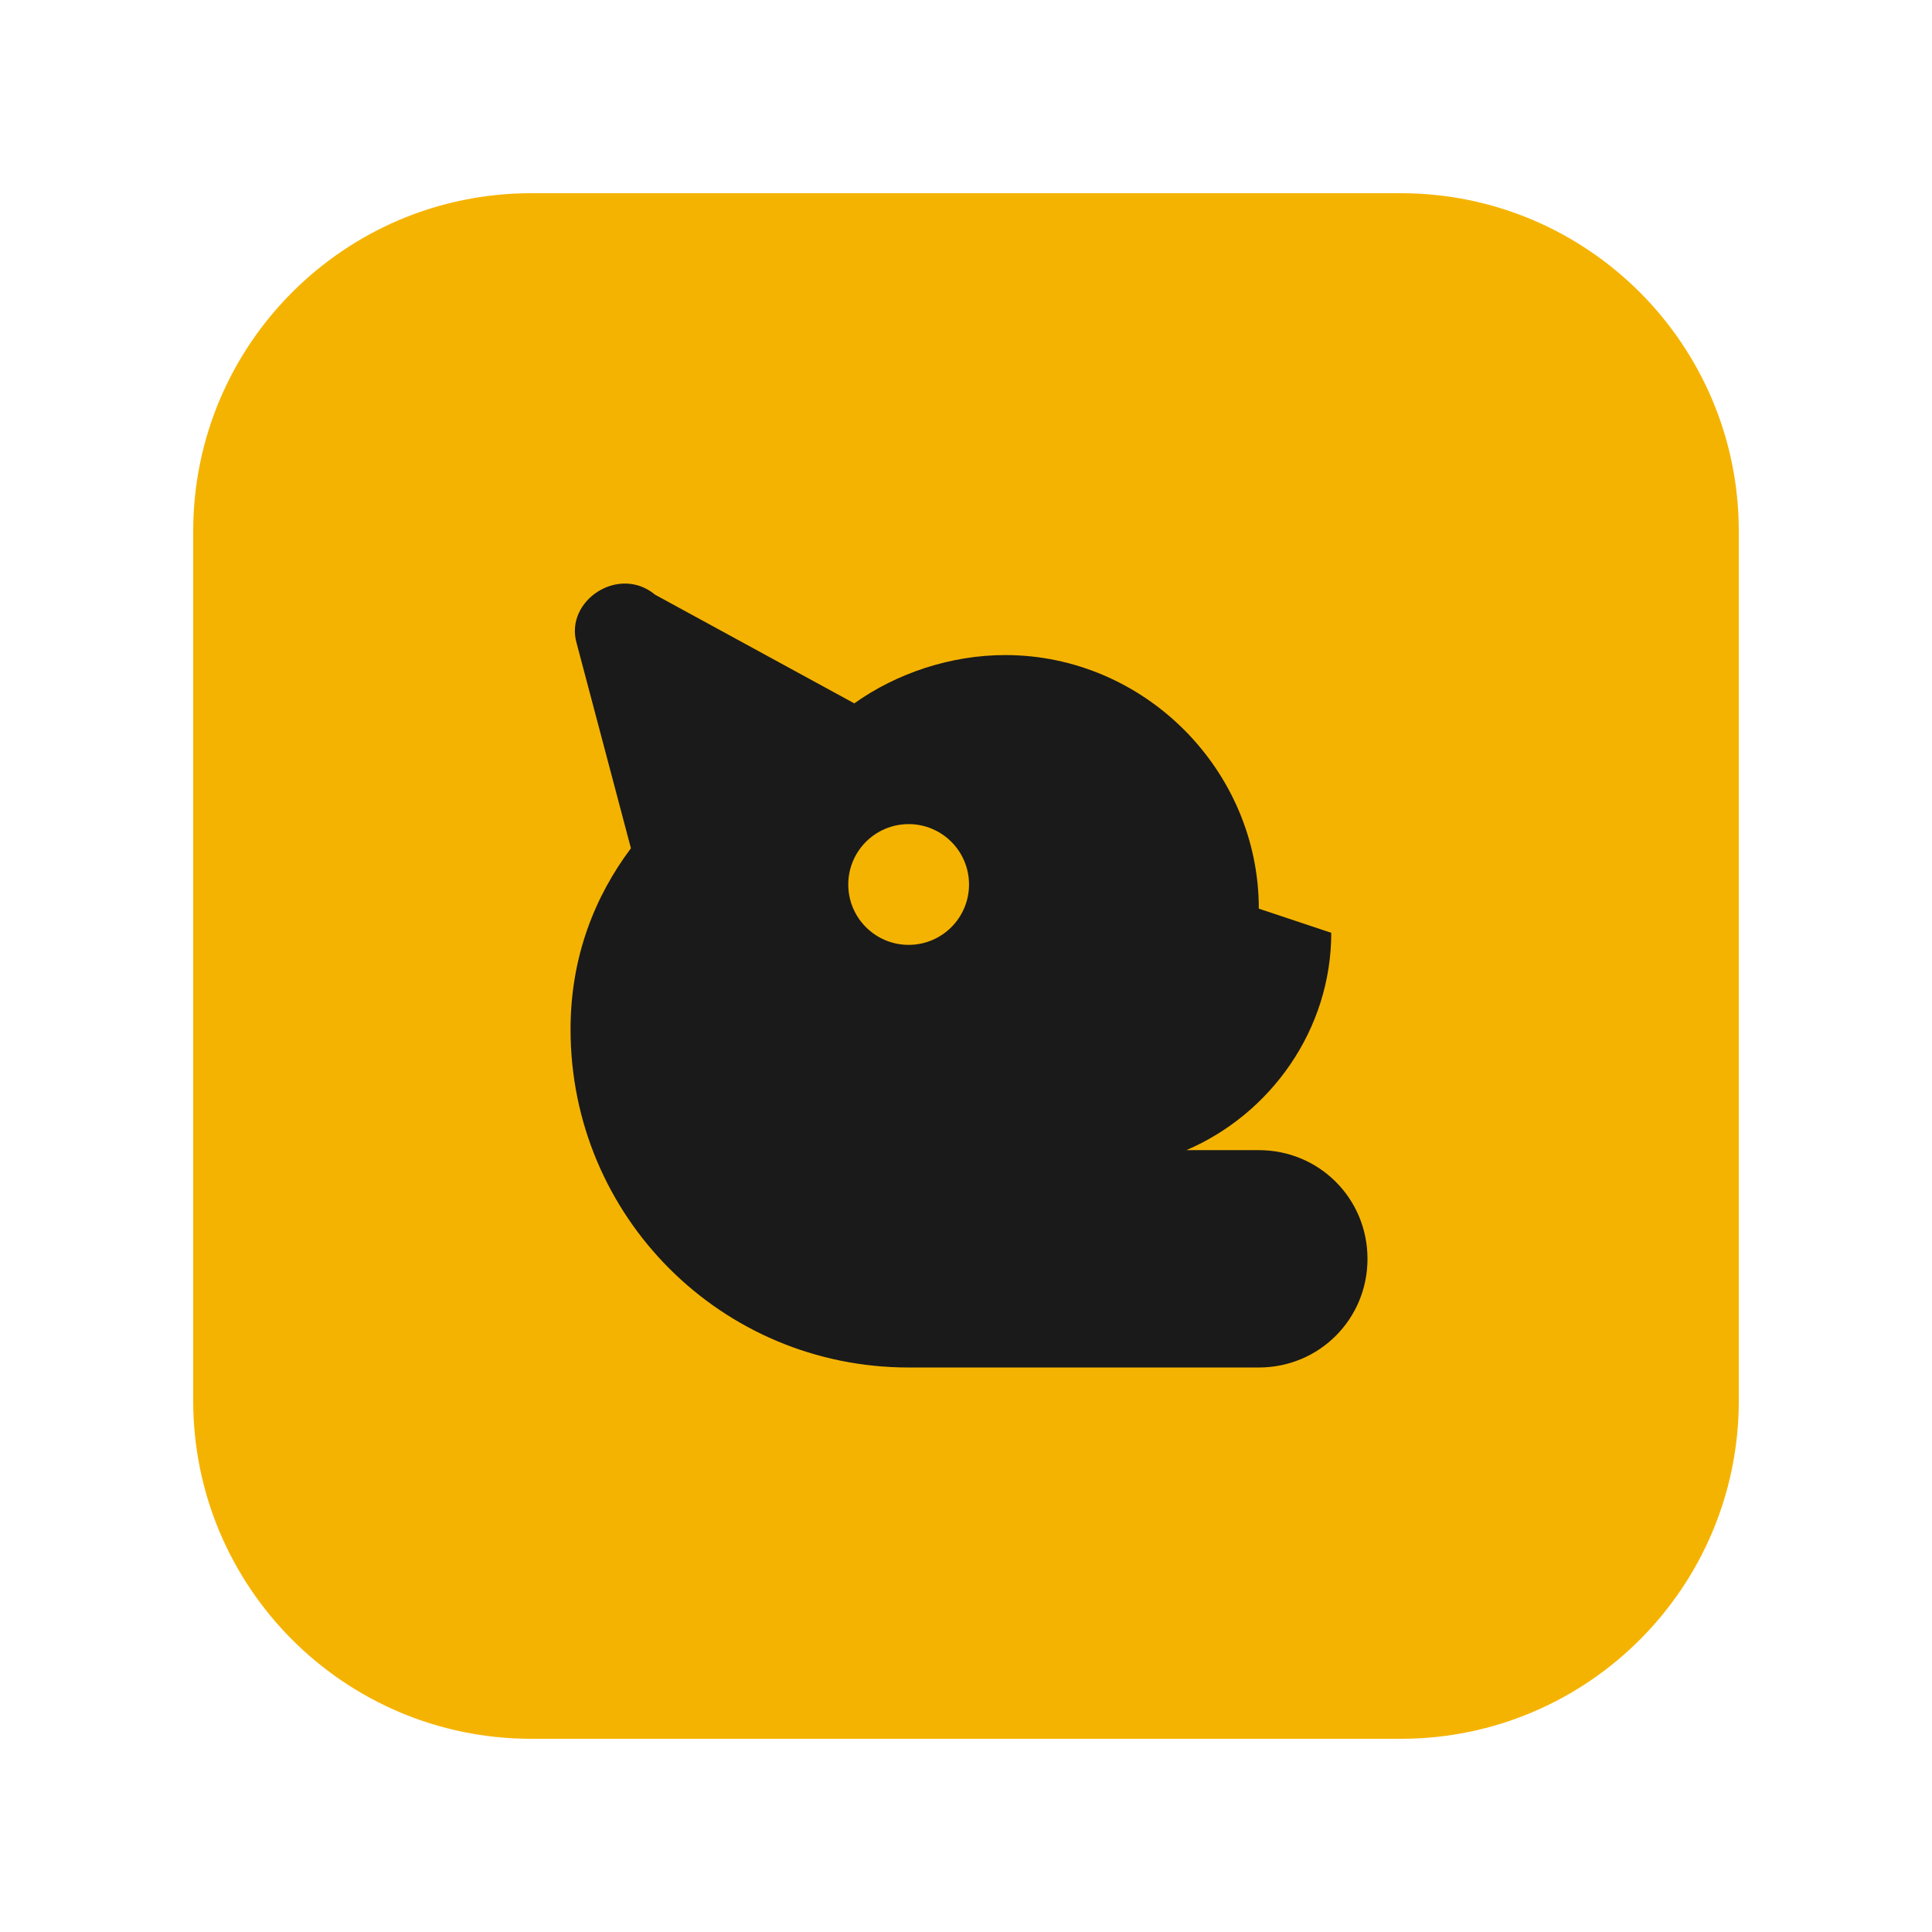
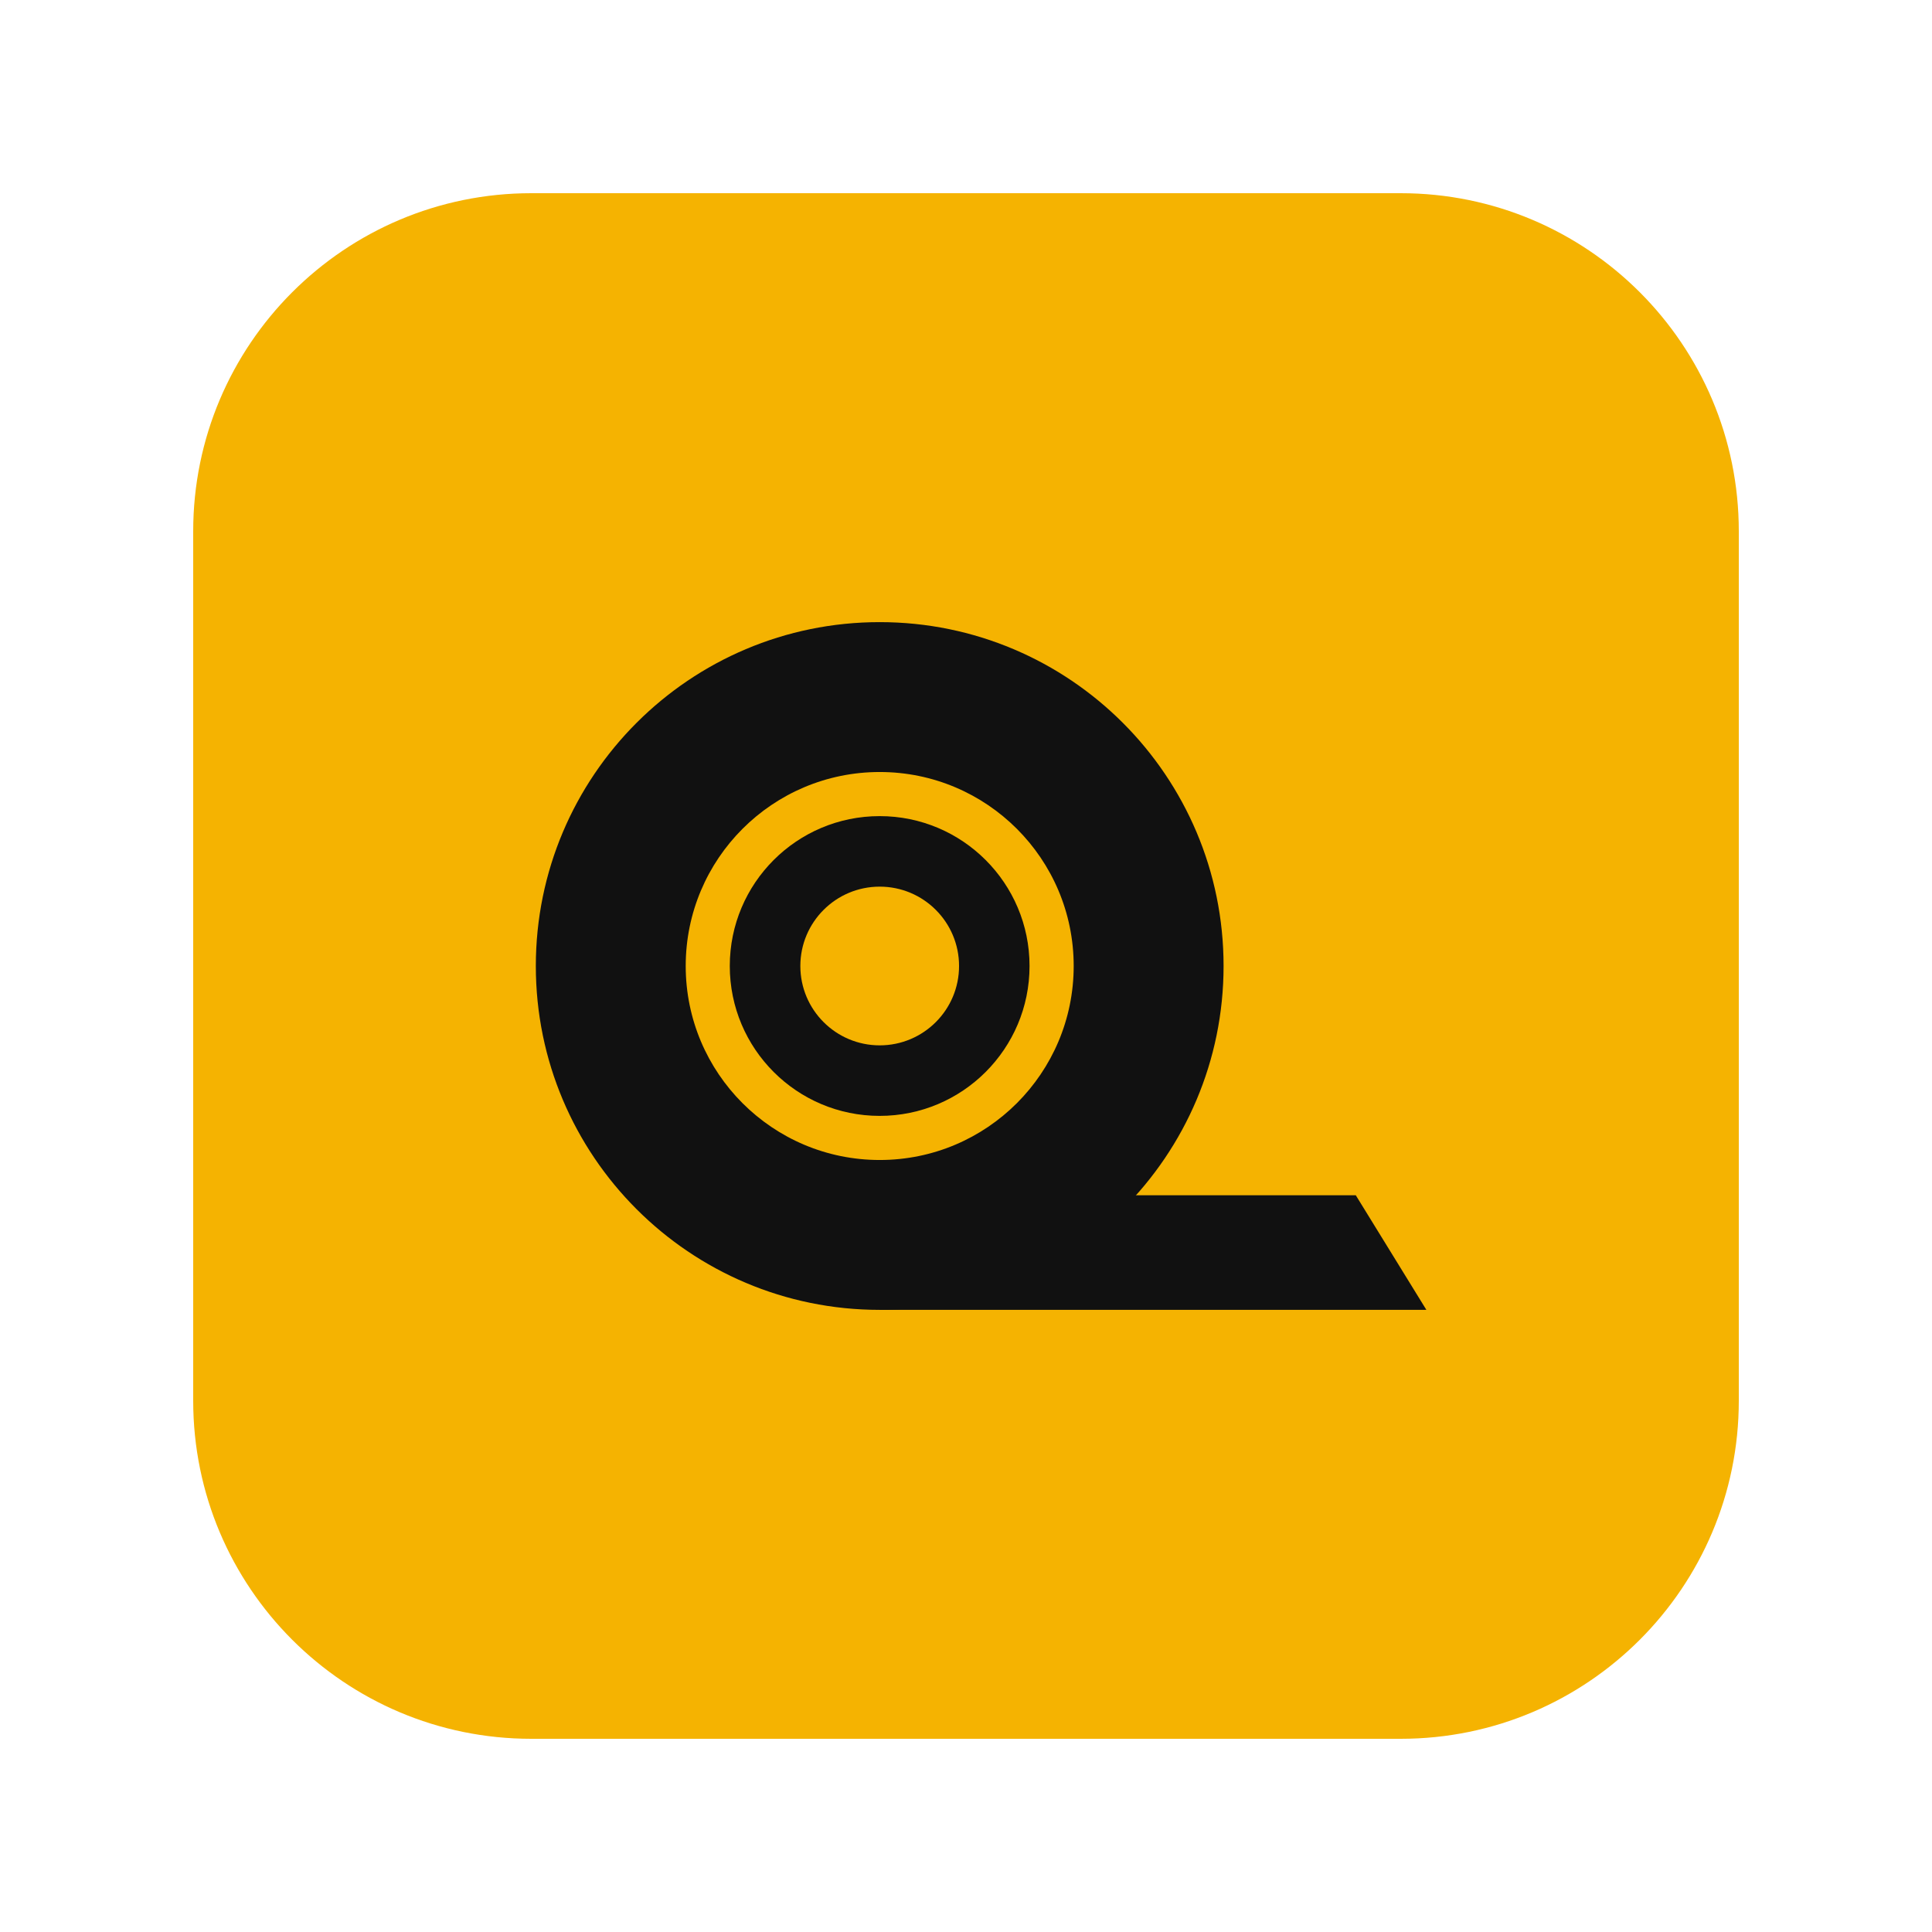
<svg xmlns="http://www.w3.org/2000/svg" viewBox="0 0 256 256" width="256" height="256">
-   <g transform="translate(25.6,25.6) scale(0.8)">
-     <rect width="256" height="256" rx="56" fill="#f5b301" />
-     <path transform="translate(6.5,22.5)" d="M170 96c0-23-19-42-42-42-9 0-18 3-25 8L70 44c-6-5-15 1-13 8l9 34c-6 8-10 18-10 30 0 31 25 56 56 56h58c10 0 18-8 18-18s-8-18-18-18h-12c14-6 24-20 24-36Zm-58-14a10 10 0 1 1 0 20 10 10 0 0 1 0-20Z" fill="#1a1a1a" />
-   </g>
+   <path fill="#f5b301" d="M70.4 25.6h115.2a44.8 44.8 0 0 1 44.8 44.8v115.2a44.8 44.8 0 0 1 -44.8 44.8h-115.2a44.8 44.8 0 0 1 -44.8 -44.8v-115.2a44.8 44.8 0 0 1 44.8 -44.8Z" />
+   <path fill="#111111" fill-rule="evenodd" d="M71 128a45.56 45.56 0 1 0 91.13 0a45.56 45.56 0 1 0 -91.13 0ZM90.86 128a25.7 25.7 0 1 0 51.41 0a25.7 25.7 0 1 0 -51.41 0Z" />
+   <path fill="#111111" d="M116.56 173.56L189 173.56L179.65 158.38L116.56 158.38Z" />
+   <path fill="#111111" fill-rule="evenodd" d="M96.7 128a19.86 19.86 0 1 0 39.72 0a19.86 19.86 0 1 0 -39.72 0ZM106.05 128a10.51 10.51 0 1 0 21.03 0a10.51 10.51 0 1 0 -21.03 0Z" />
</svg>
